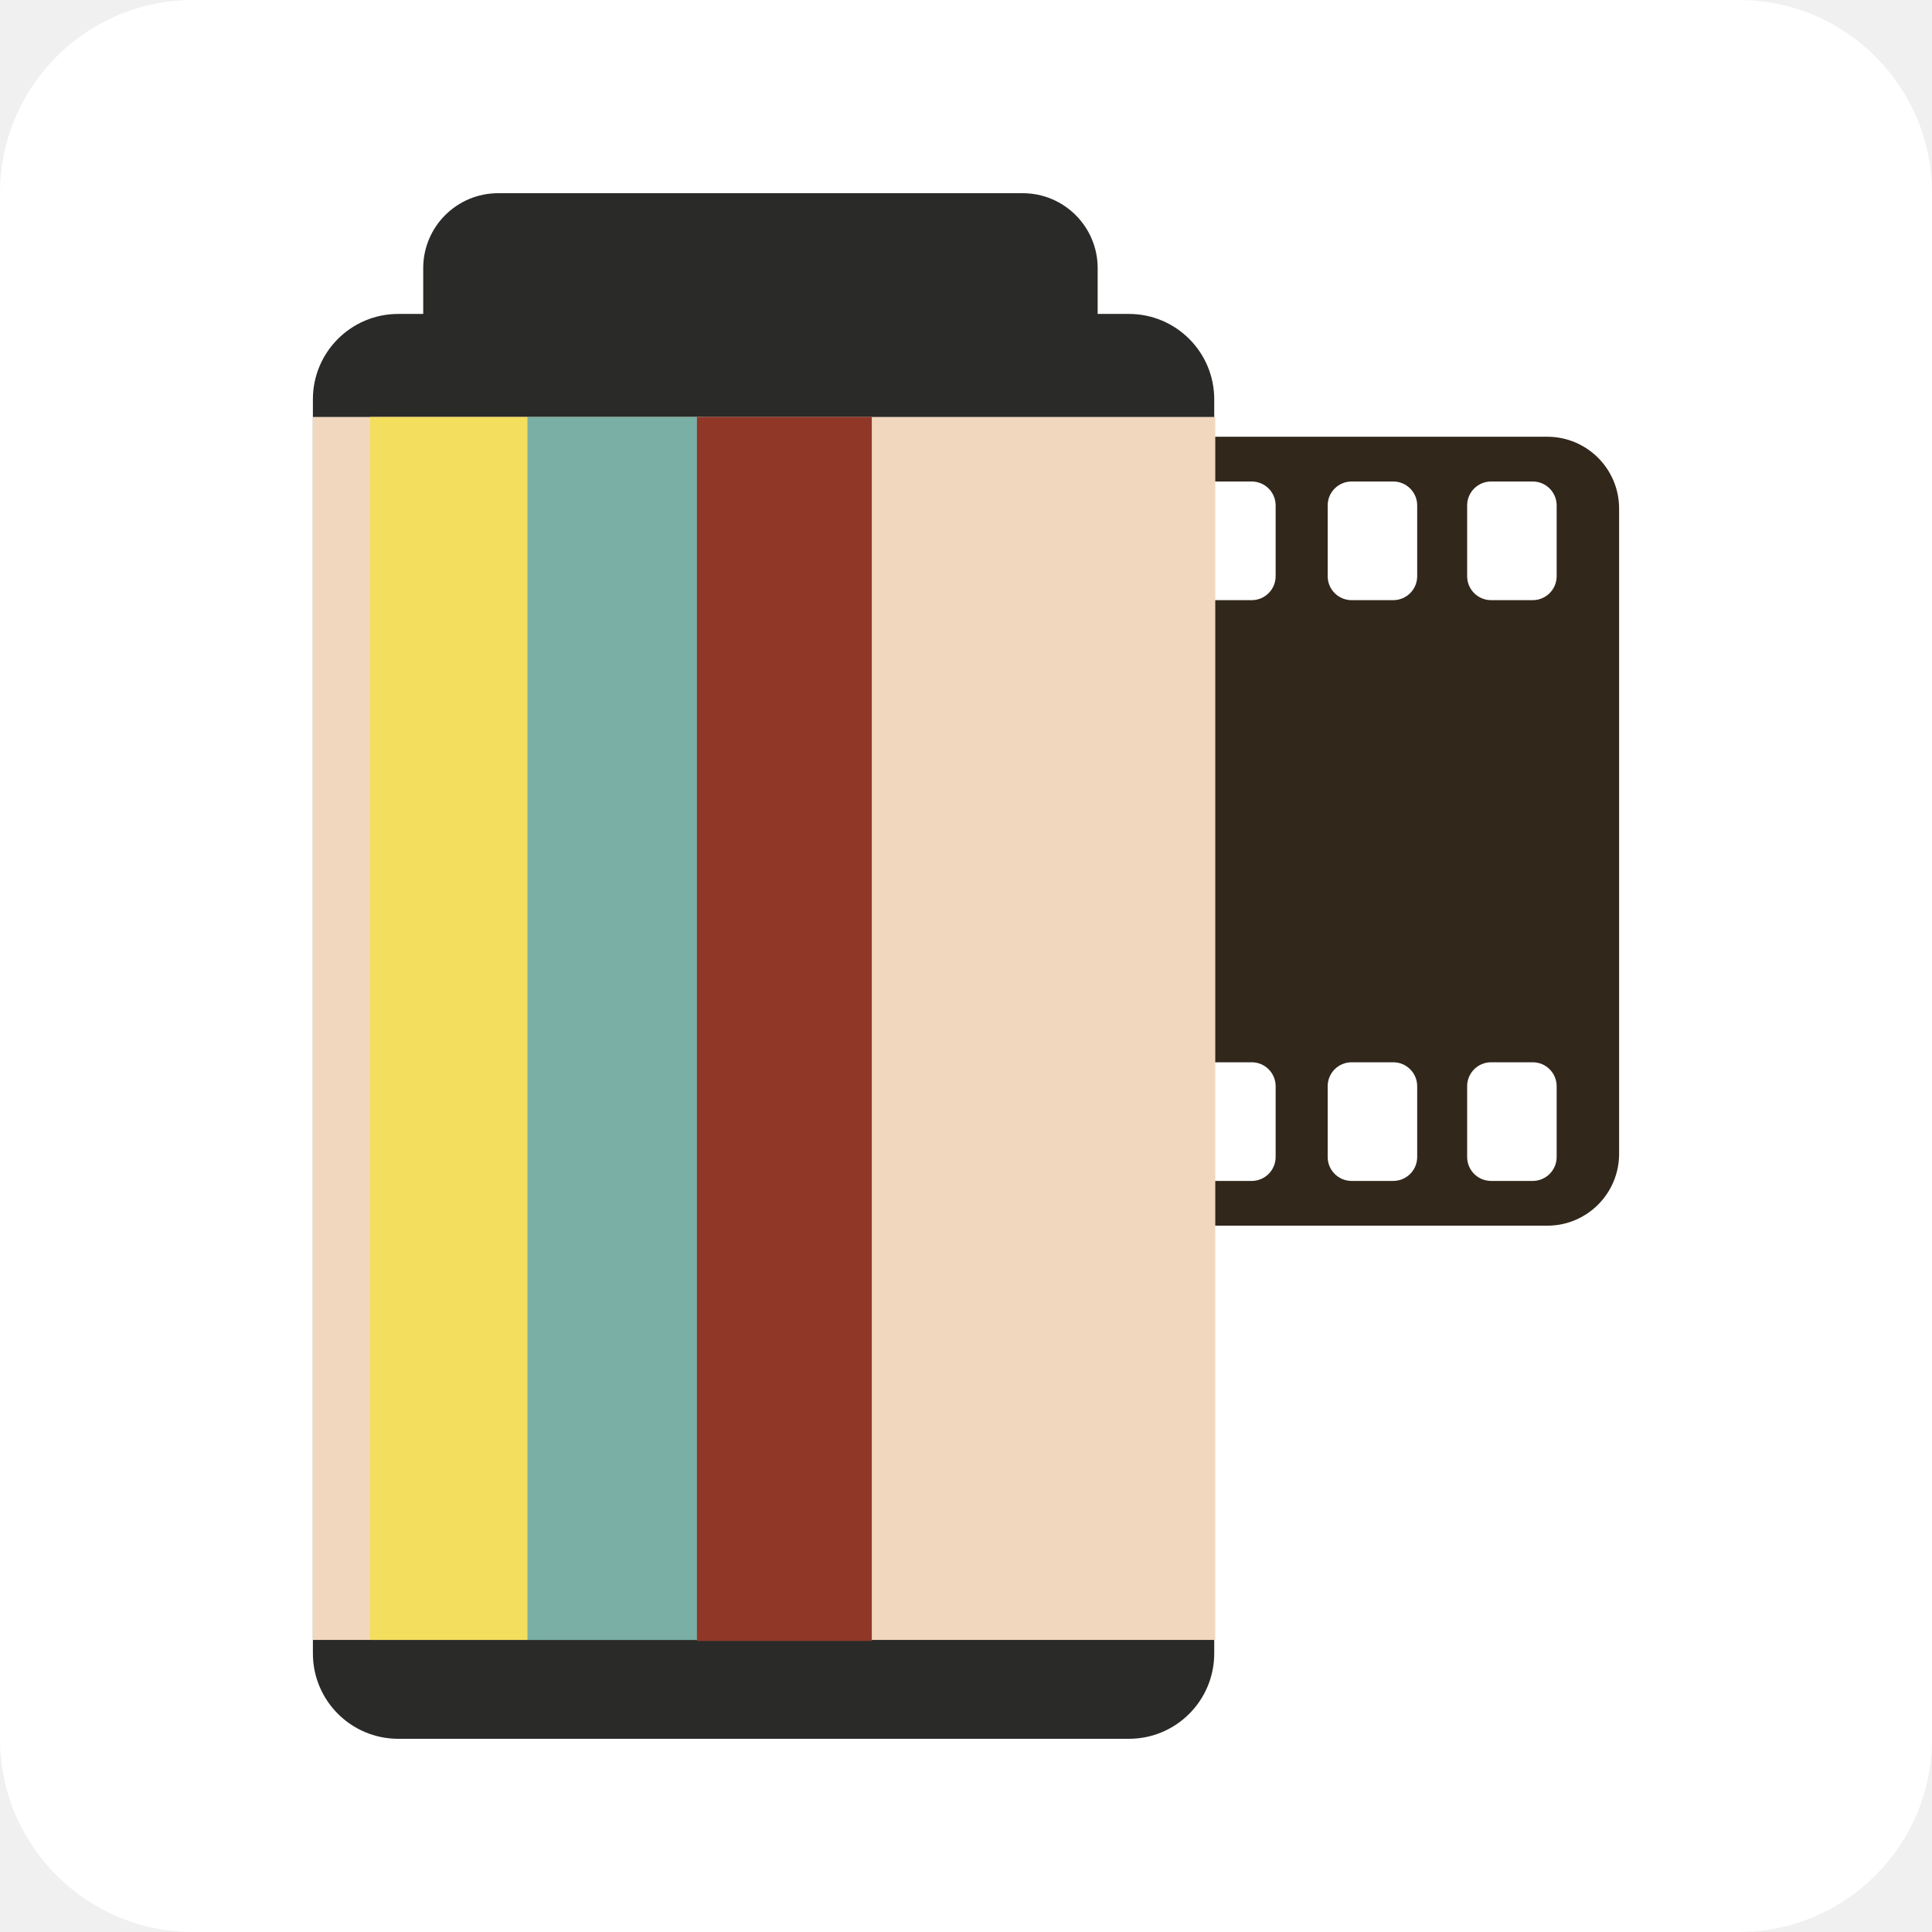
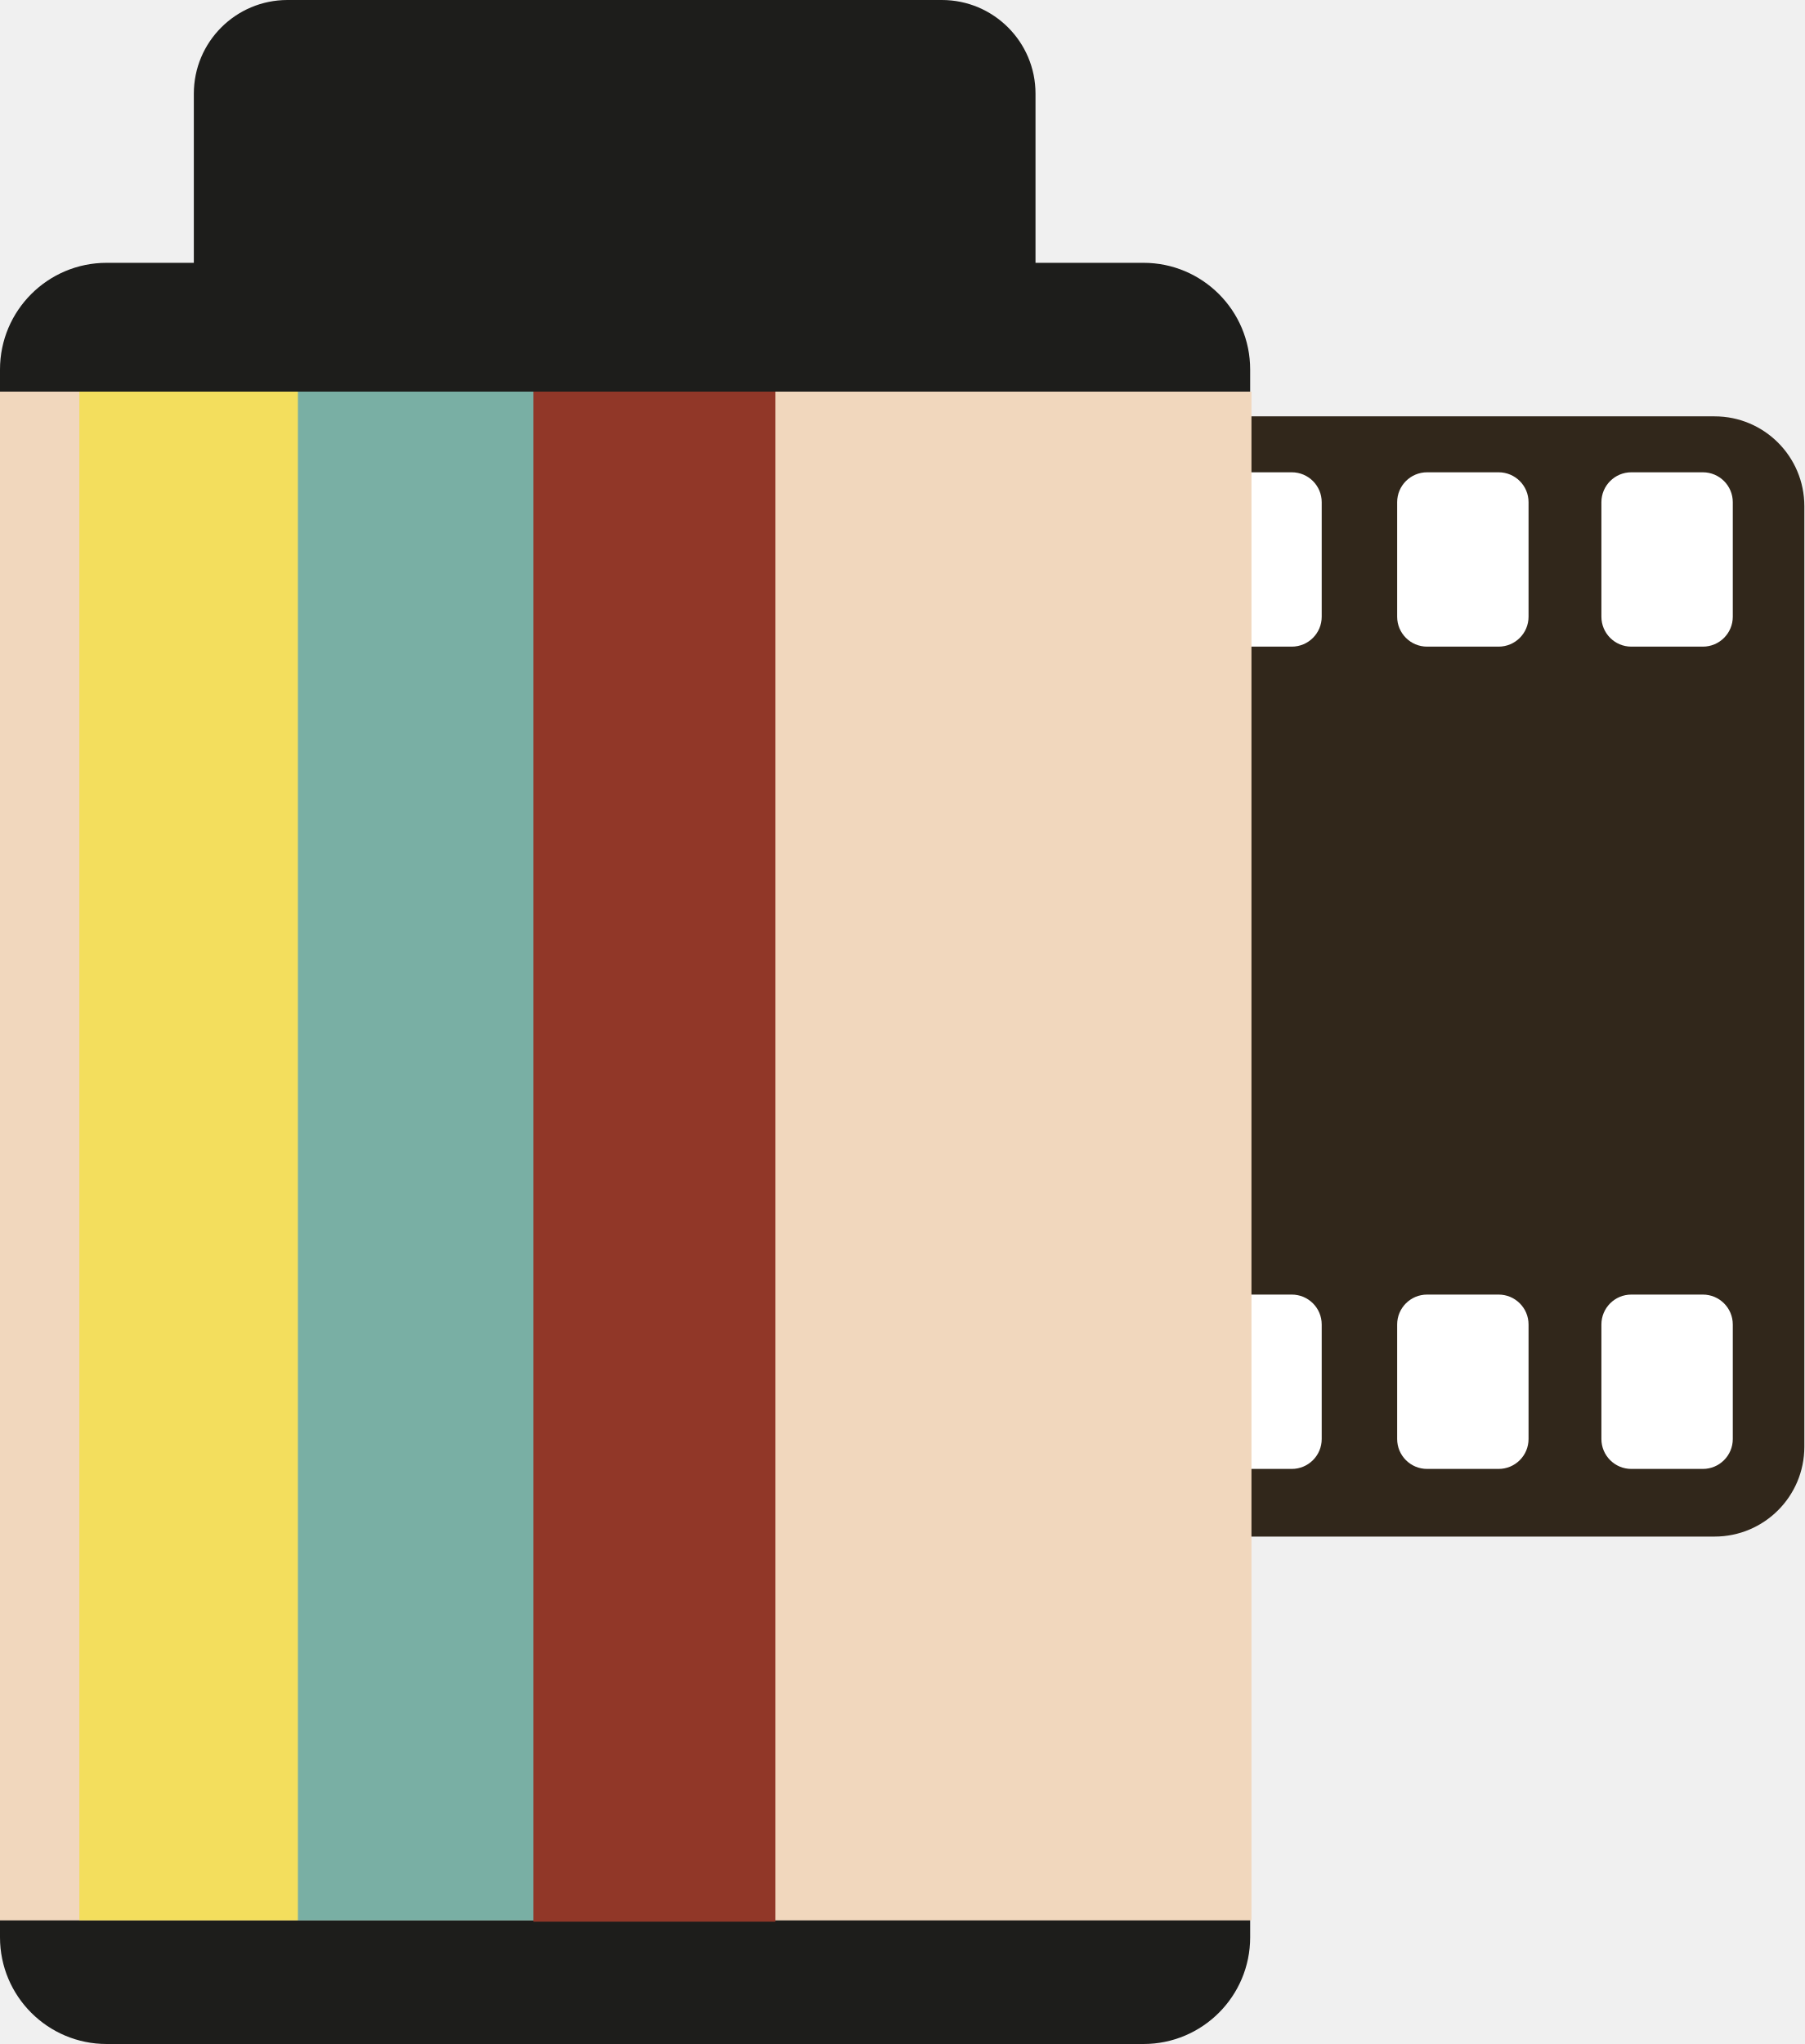
- <svg xmlns="http://www.w3.org/2000/svg" version="1.1" width="1000" height="1000">
-   <rect width="1000" height="1000" rx="100" ry="100" fill="#ffffff" />
-   <g transform="matrix(53.87205,0,0,53.87205,161.9529,100)">
-     <svg version="1.1" width="12.55" height="14.85">
-       <svg id="Layer_1" width="12.55" height="14.85" viewBox="0 0 12.55 14.85">
-         <defs>
-           <style>.cls-1{fill:#fff;}.cls-2{fill:#79afa4;}.cls-3{fill:#2a2a29;}.cls-4{fill:#f3de5d;}.cls-5{fill:#913728;}.cls-6{fill:#31271b;}.cls-7{fill:#f1d7bd;}</style>
-         </defs>
-         <rect class="cls-6" x="7.37" y="2.34" width="5.18" height="7.58" rx=".69" ry=".69" />
-         <rect class="cls-1" x="8.39" y="8.35" width=".86" height="1.14" rx=".23" ry=".23" />
-         <rect class="cls-1" x="11.09" y="8.35" width=".86" height="1.14" rx=".23" ry=".23" />
-         <rect class="cls-1" x="9.75" y="8.35" width=".86" height="1.14" rx=".23" ry=".23" />
-         <rect class="cls-1" x="8.39" y="2.77" width=".86" height="1.14" rx=".23" ry=".23" />
-         <rect class="cls-3" x="1.06" width="6.48" height="13.87" rx=".72" ry=".72" />
-         <rect class="cls-3" x="0" y="1.16" width="8.66" height="13.69" rx=".82" ry=".82" />
-         <rect class="cls-7" y="2.15" width="8.67" height="11.75" />
-         <rect class="cls-2" x="2.06" y="2.15" width="1.68" height="11.75" />
-         <rect class="cls-5" x="3.69" y="2.15" width="1.68" height="11.76" />
-         <rect class="cls-4" x=".55" y="2.15" width="1.51" height="11.75" />
-         <rect class="cls-1" x="11.09" y="2.77" width=".86" height="1.14" rx=".23" ry=".23" />
-         <rect class="cls-1" x="9.75" y="2.77" width=".86" height="1.14" rx=".23" ry=".23" />
-       </svg>
-     </svg>
-   </g>
+ <svg xmlns="http://www.w3.org/2000/svg" version="1.1" width="13.87" height="15.71">
+   <svg id="SvgjsSvg1000" width="13.87" height="15.71" viewBox="0 0 13.87 15.71">
+     <defs>
+       <style>.cls-1{fill:#fff;}.cls-2{fill:#79afa4;}.cls-3{fill:#f3de5d;}.cls-4{fill:#913728;}.cls-5{fill:#31271b;}.cls-6{fill:#f1d7bd;}.cls-7{fill:#1d1d1b;}</style>
+     </defs>
+     <rect class="cls-5" x="8.32" y="3.2" width="5.55" height="8.61" rx=".69" ry=".69" />
+     <rect class="cls-1" x="9.15" y="9.95" width="1.01" height="1.34" rx=".23" ry=".23" />
+     <rect class="cls-1" x="12.31" y="9.95" width="1.01" height="1.34" rx=".23" ry=".23" />
+     <rect class="cls-1" x="10.74" y="9.95" width="1.01" height="1.34" rx=".23" ry=".23" />
+     <rect class="cls-1" x="9.15" y="3.63" width="1.01" height="1.34" rx=".23" ry=".23" />
+     <rect class="cls-7" x="1.49" width="6.47" height="4.2" rx=".72" ry=".72" />
+     <rect class="cls-7" x="0" y="2.02" width="9.61" height="13.69" rx=".82" ry=".82" />
+     <rect class="cls-6" y="3.01" width="9.62" height="11.75" />
+     <rect class="cls-2" x="2.28" y="3.01" width="1.86" height="11.75" />
+     <rect class="cls-4" x="4.1" y="3.01" width="1.86" height="11.76" />
+     <rect class="cls-3" x=".61" y="3.01" width="1.68" height="11.75" />
+     <rect class="cls-1" x="12.31" y="3.63" width="1.01" height="1.34" rx=".23" ry=".23" />
+     <rect class="cls-1" x="10.74" y="3.63" width="1.01" height="1.34" rx=".23" ry=".23" />
+   </svg>
+   <style>@media (prefers-color-scheme: light) { :root { filter: none; } }
+ </style>
</svg>
